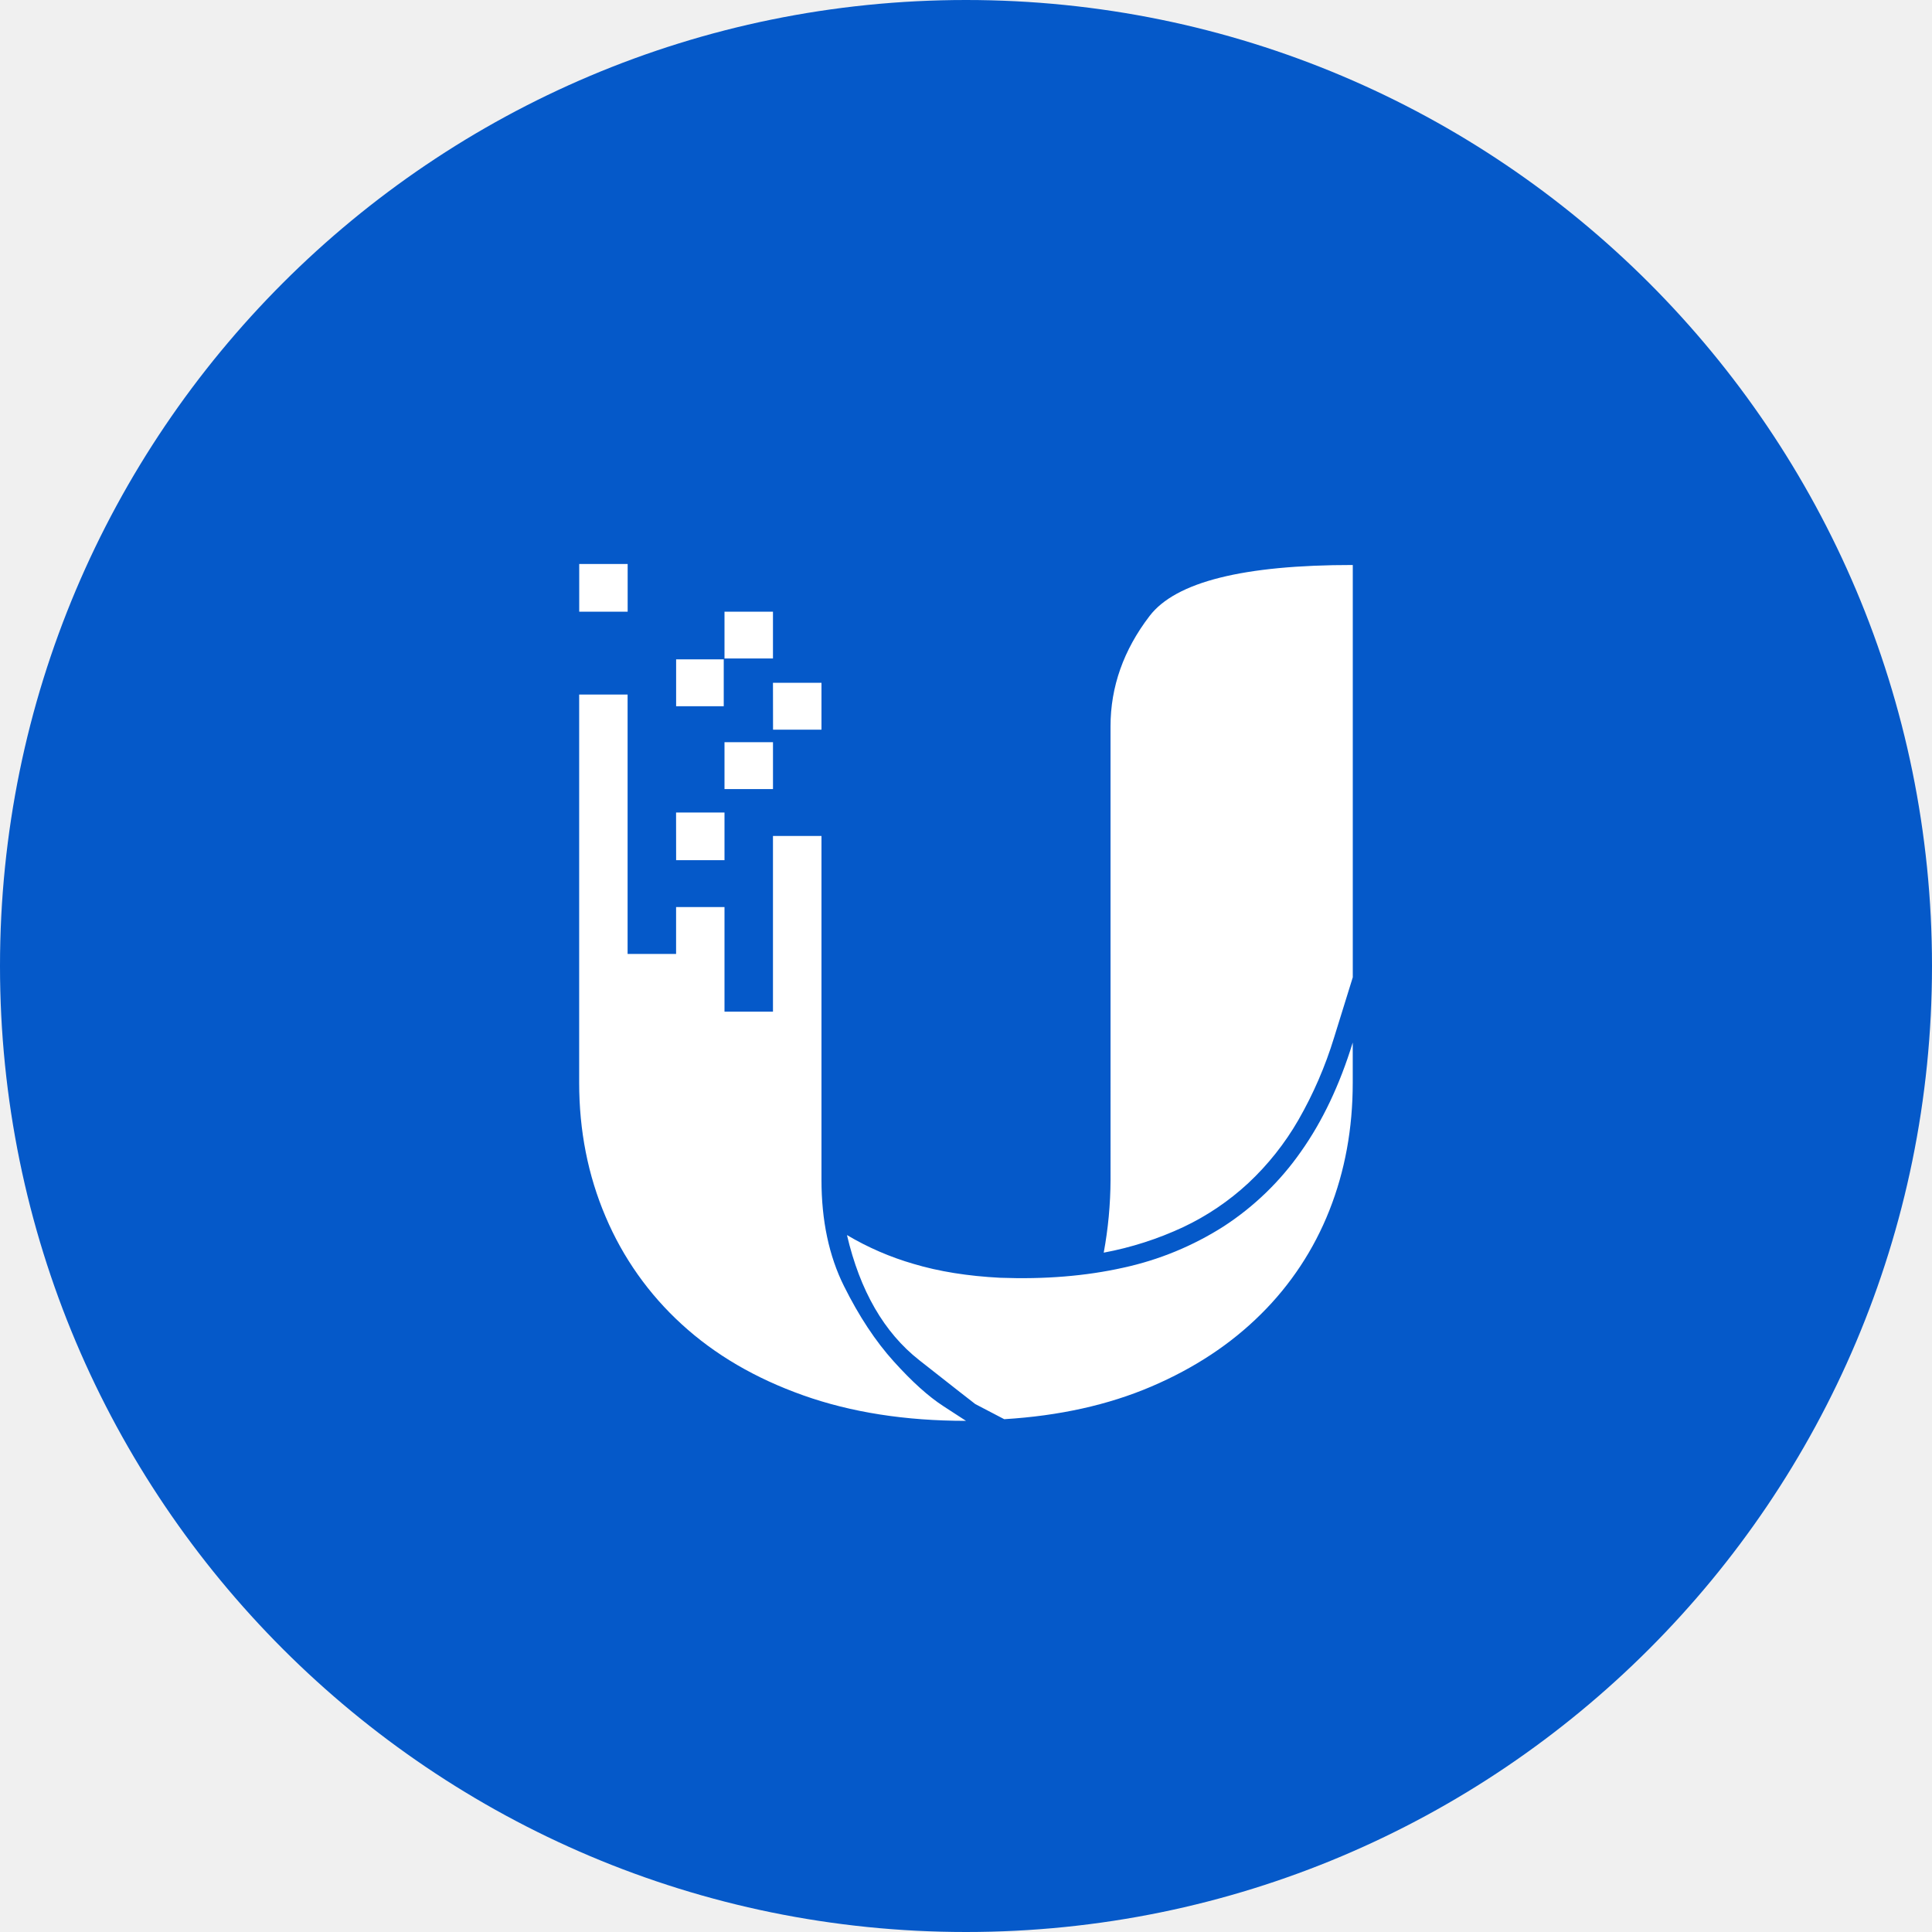
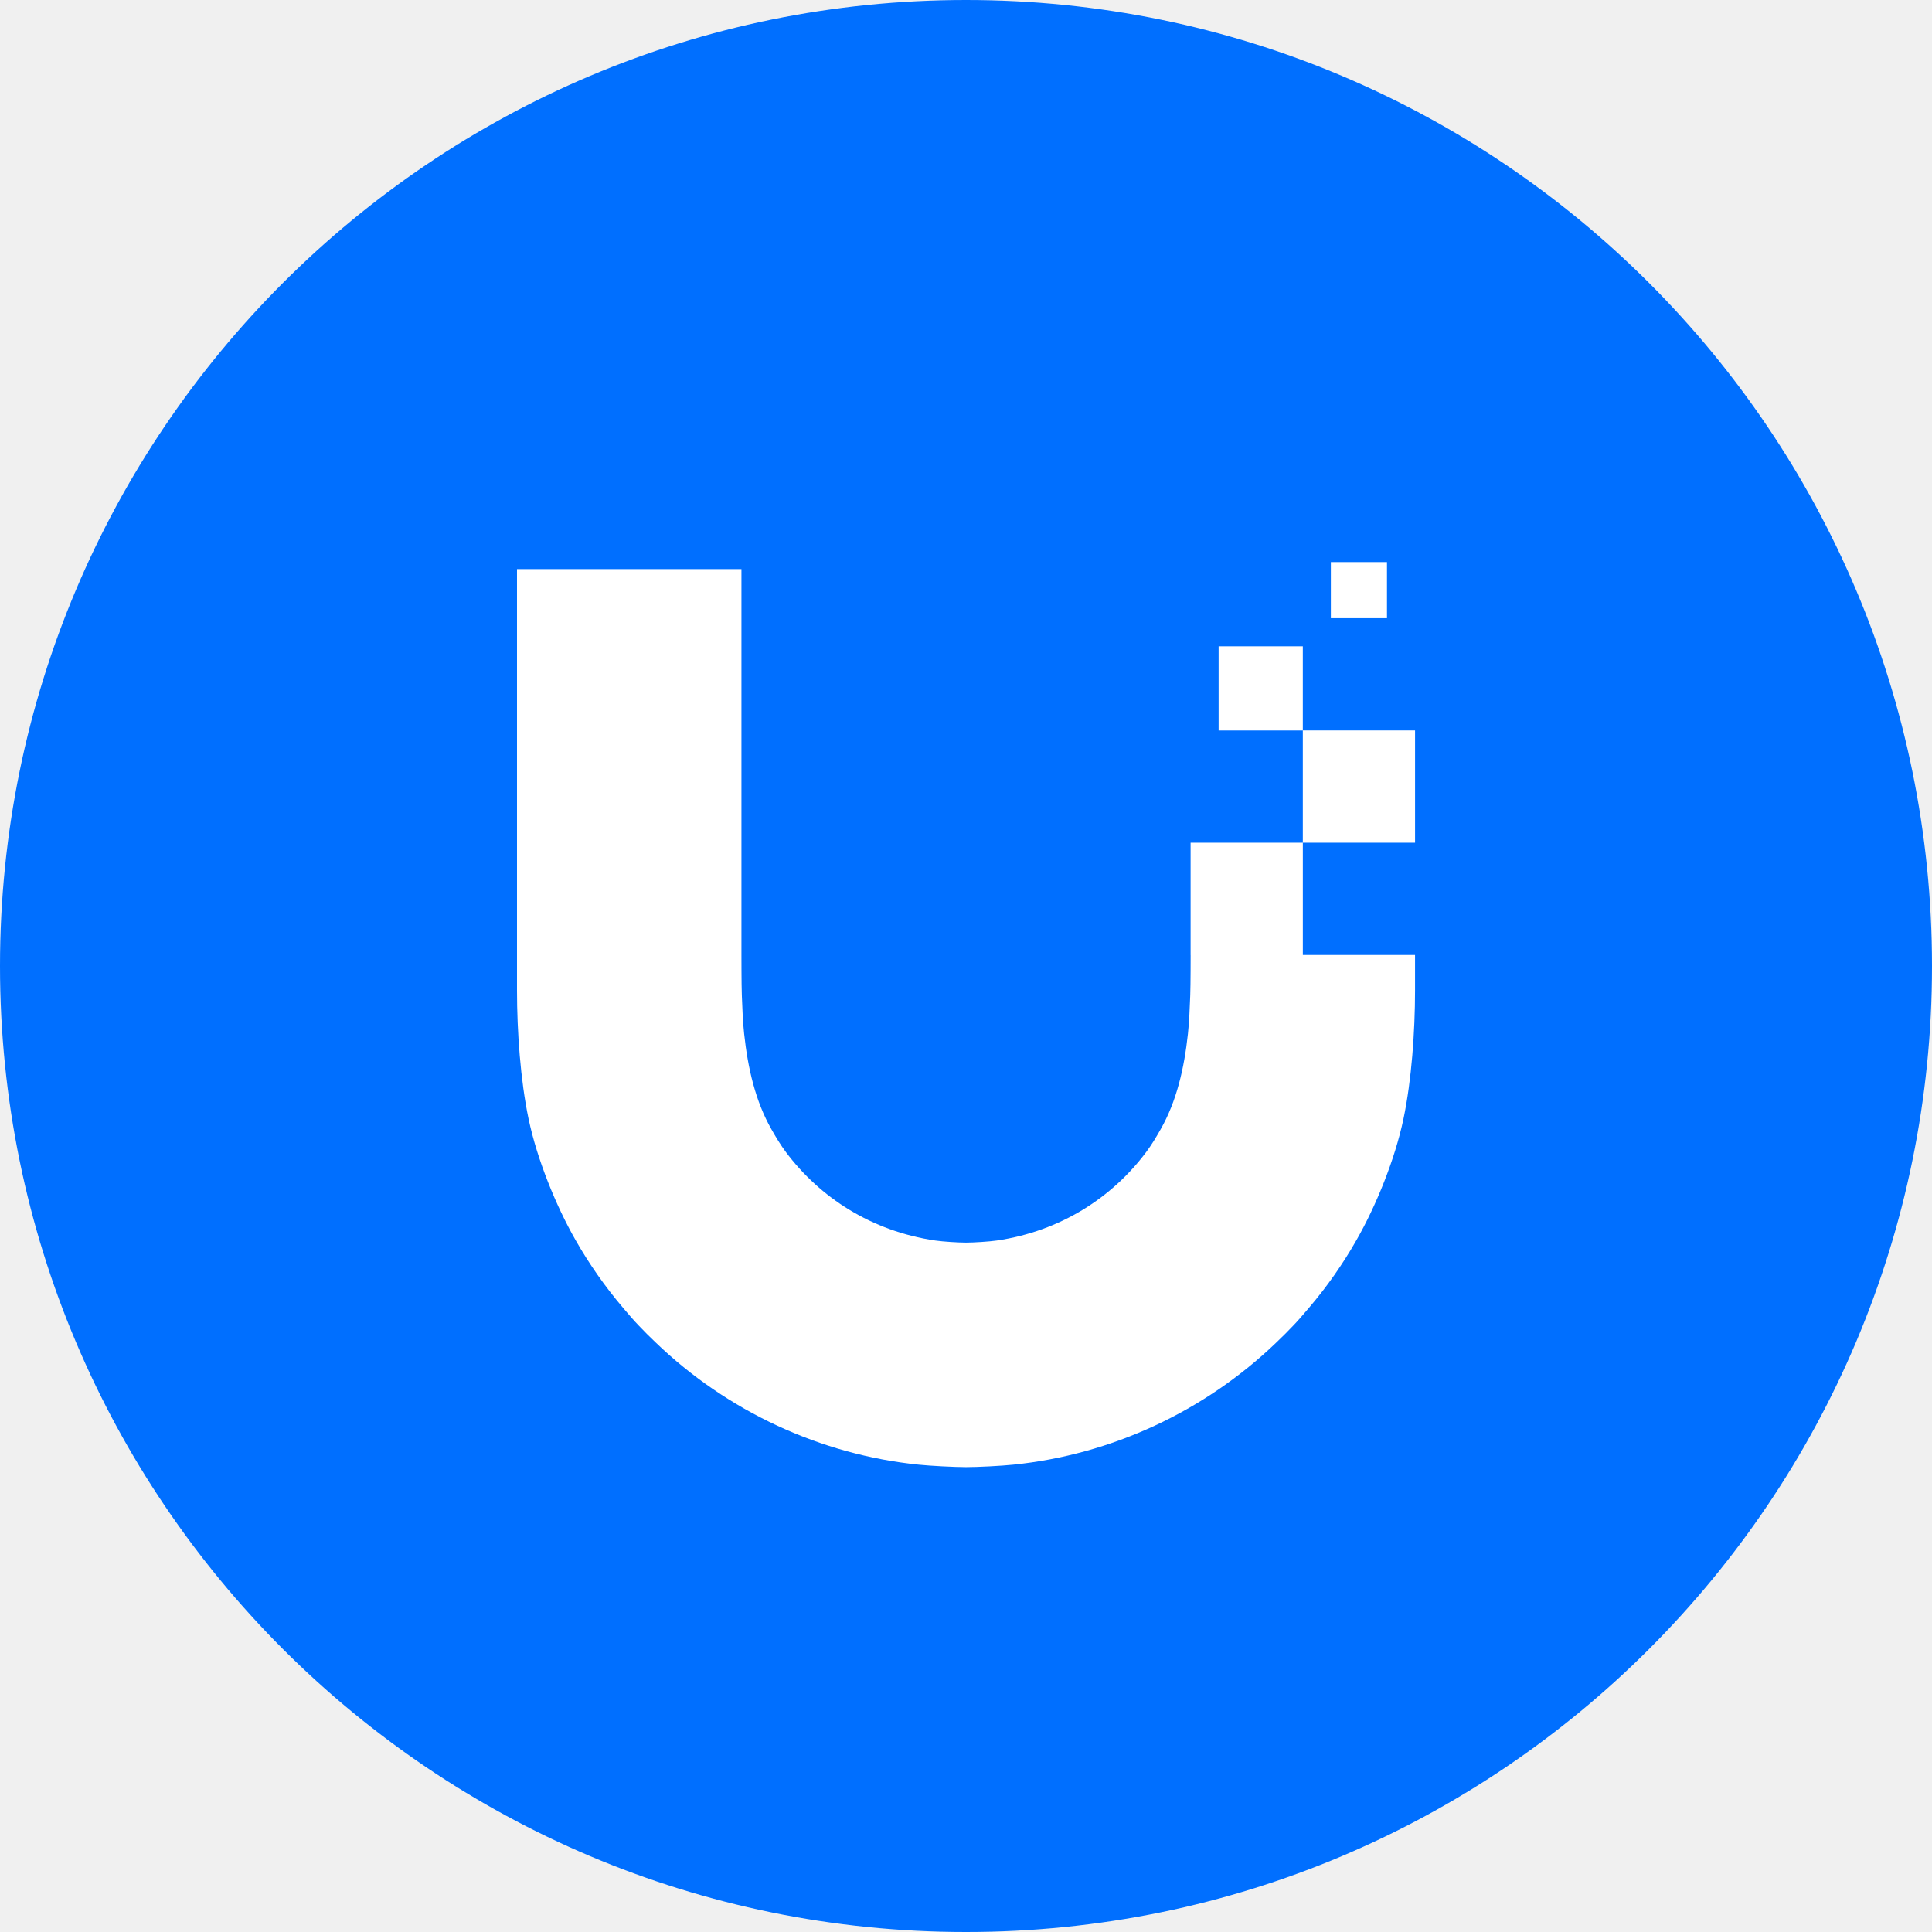
<svg xmlns="http://www.w3.org/2000/svg" viewBox="0 0 1024 1024">
-   <circle cx="512" cy="512" r="512" style="fill:#0559c9" />
-   <path d="M588.6 385q0-31.49 20.72-58.54t107.68-27V518l-9.91 31.93a212.89 212.89 0 0 1-18.92 43.69 144.75 144.75 0 0 1-26.58 33.49 136.56 136.56 0 0 1-34.46 23.29A175.8 175.8 0 0 1 585 663.93a217.46 217.46 0 0 0 3.61-38.58zM384 324.2h25.69V349H384v-24.8zm25.69 37.69h25.71v24.85h-25.67zM384 393.38h25.7v24.85H384zm-25.67 37.27H384v25.27h-25.64zM307 298.92h25.67v25.28H307zm128.4 326.43q0 32.37 11.94 56.33t26.37 39.91q14.4 16 26.35 23.74l11.94 7.75q-48.19 0-86.27-13.52t-64.44-37.7a163.16 163.16 0 0 1-40.32-57q-14-32.84-14-71V368.11h25.67V505.6h25.7v-24.83H384v55.43h25.69v-93.13h25.71zm94.6 51.89q35.6 1.32 65.34-5.33a163.23 163.23 0 0 0 53.38-22 148.87 148.87 0 0 0 40.78-39.48q17.12-24.15 27.48-57.87v21.34q0 36.37-12.39 67.64a159.64 159.64 0 0 1-36.28 55q-23.87 23.74-58.12 38.37t-77.92 17.29l-15.33-8q-1.79-1.32-29.73-23.29t-38.3-66.3a151.75 151.75 0 0 0 35.38 15.3q20.05 6 45.71 7.33zM358.36 349.47h25.24v24.85h-25.24z" style="fill:#fff" />
+   <circle cx="512" cy="512" r="512" style="fill:#006fff" />
+   <path d="M645.89 342.55h44.63v44.61h59.49v59.49h-59.49v-59.47h-44.63v-44.63Zm-14.85 163.69v-59.6.02h59.49v59.49H750v18.86c0 21.8-1.85 47.62-6.11 67.9-2.39 11.34-6.01 22.6-10.25 33.42-4.35 11.07-9.36 21.67-14.81 31.17a232.691 232.691 0 0 1-24.9 35.5l-.51.59-.83.97c-2.29 2.69-4.56 5.36-7.06 7.95-2.91 3.07-5.91 6.07-8.98 8.98-38.07 36.66-87.67 59.56-139.53 64.82-6.24.64-18.77 1.3-25.02 1.3-6.27-.02-18.78-.66-25.02-1.3-51.86-5.26-101.47-28.18-139.52-64.82-3.08-2.91-6.07-5.91-8.98-8.98-2.62-2.71-4.98-5.49-7.36-8.3s-1.03-1.21-1.03-1.21a233.396 233.396 0 0 1-24.9-35.5c-5.45-9.52-10.46-20.1-14.81-31.17-4.24-10.82-7.86-22.08-10.25-33.42-4.26-20.3-6.11-46.11-6.11-67.9V301.64h118.96v204.6s0 15.69.2 20.82l.04 1.2c.25 6.65.49 13.15 1.19 19.62 1.96 18.37 6.02 35.8 14.4 50.55 2.42 4.26 4.88 8.39 7.82 12.31 17.9 23.86 45.13 41.78 79.1 46.77 4.04.59 12.2 1.1 16.29 1.1s12.24-.52 16.29-1.1c33.97-4.99 61.2-22.9 79.1-46.77 2.96-3.92 5.4-8.05 7.82-12.31 8.37-14.74 12.44-32.17 14.4-50.55.69-6.49.94-13 1.19-19.65l.04-1.17c.2-5.13.2-20.82.2-20.82Zm104.09-208.33h-29.75v29.75h29.75v-29.75Z" style="fill:#fff" />
</svg>
